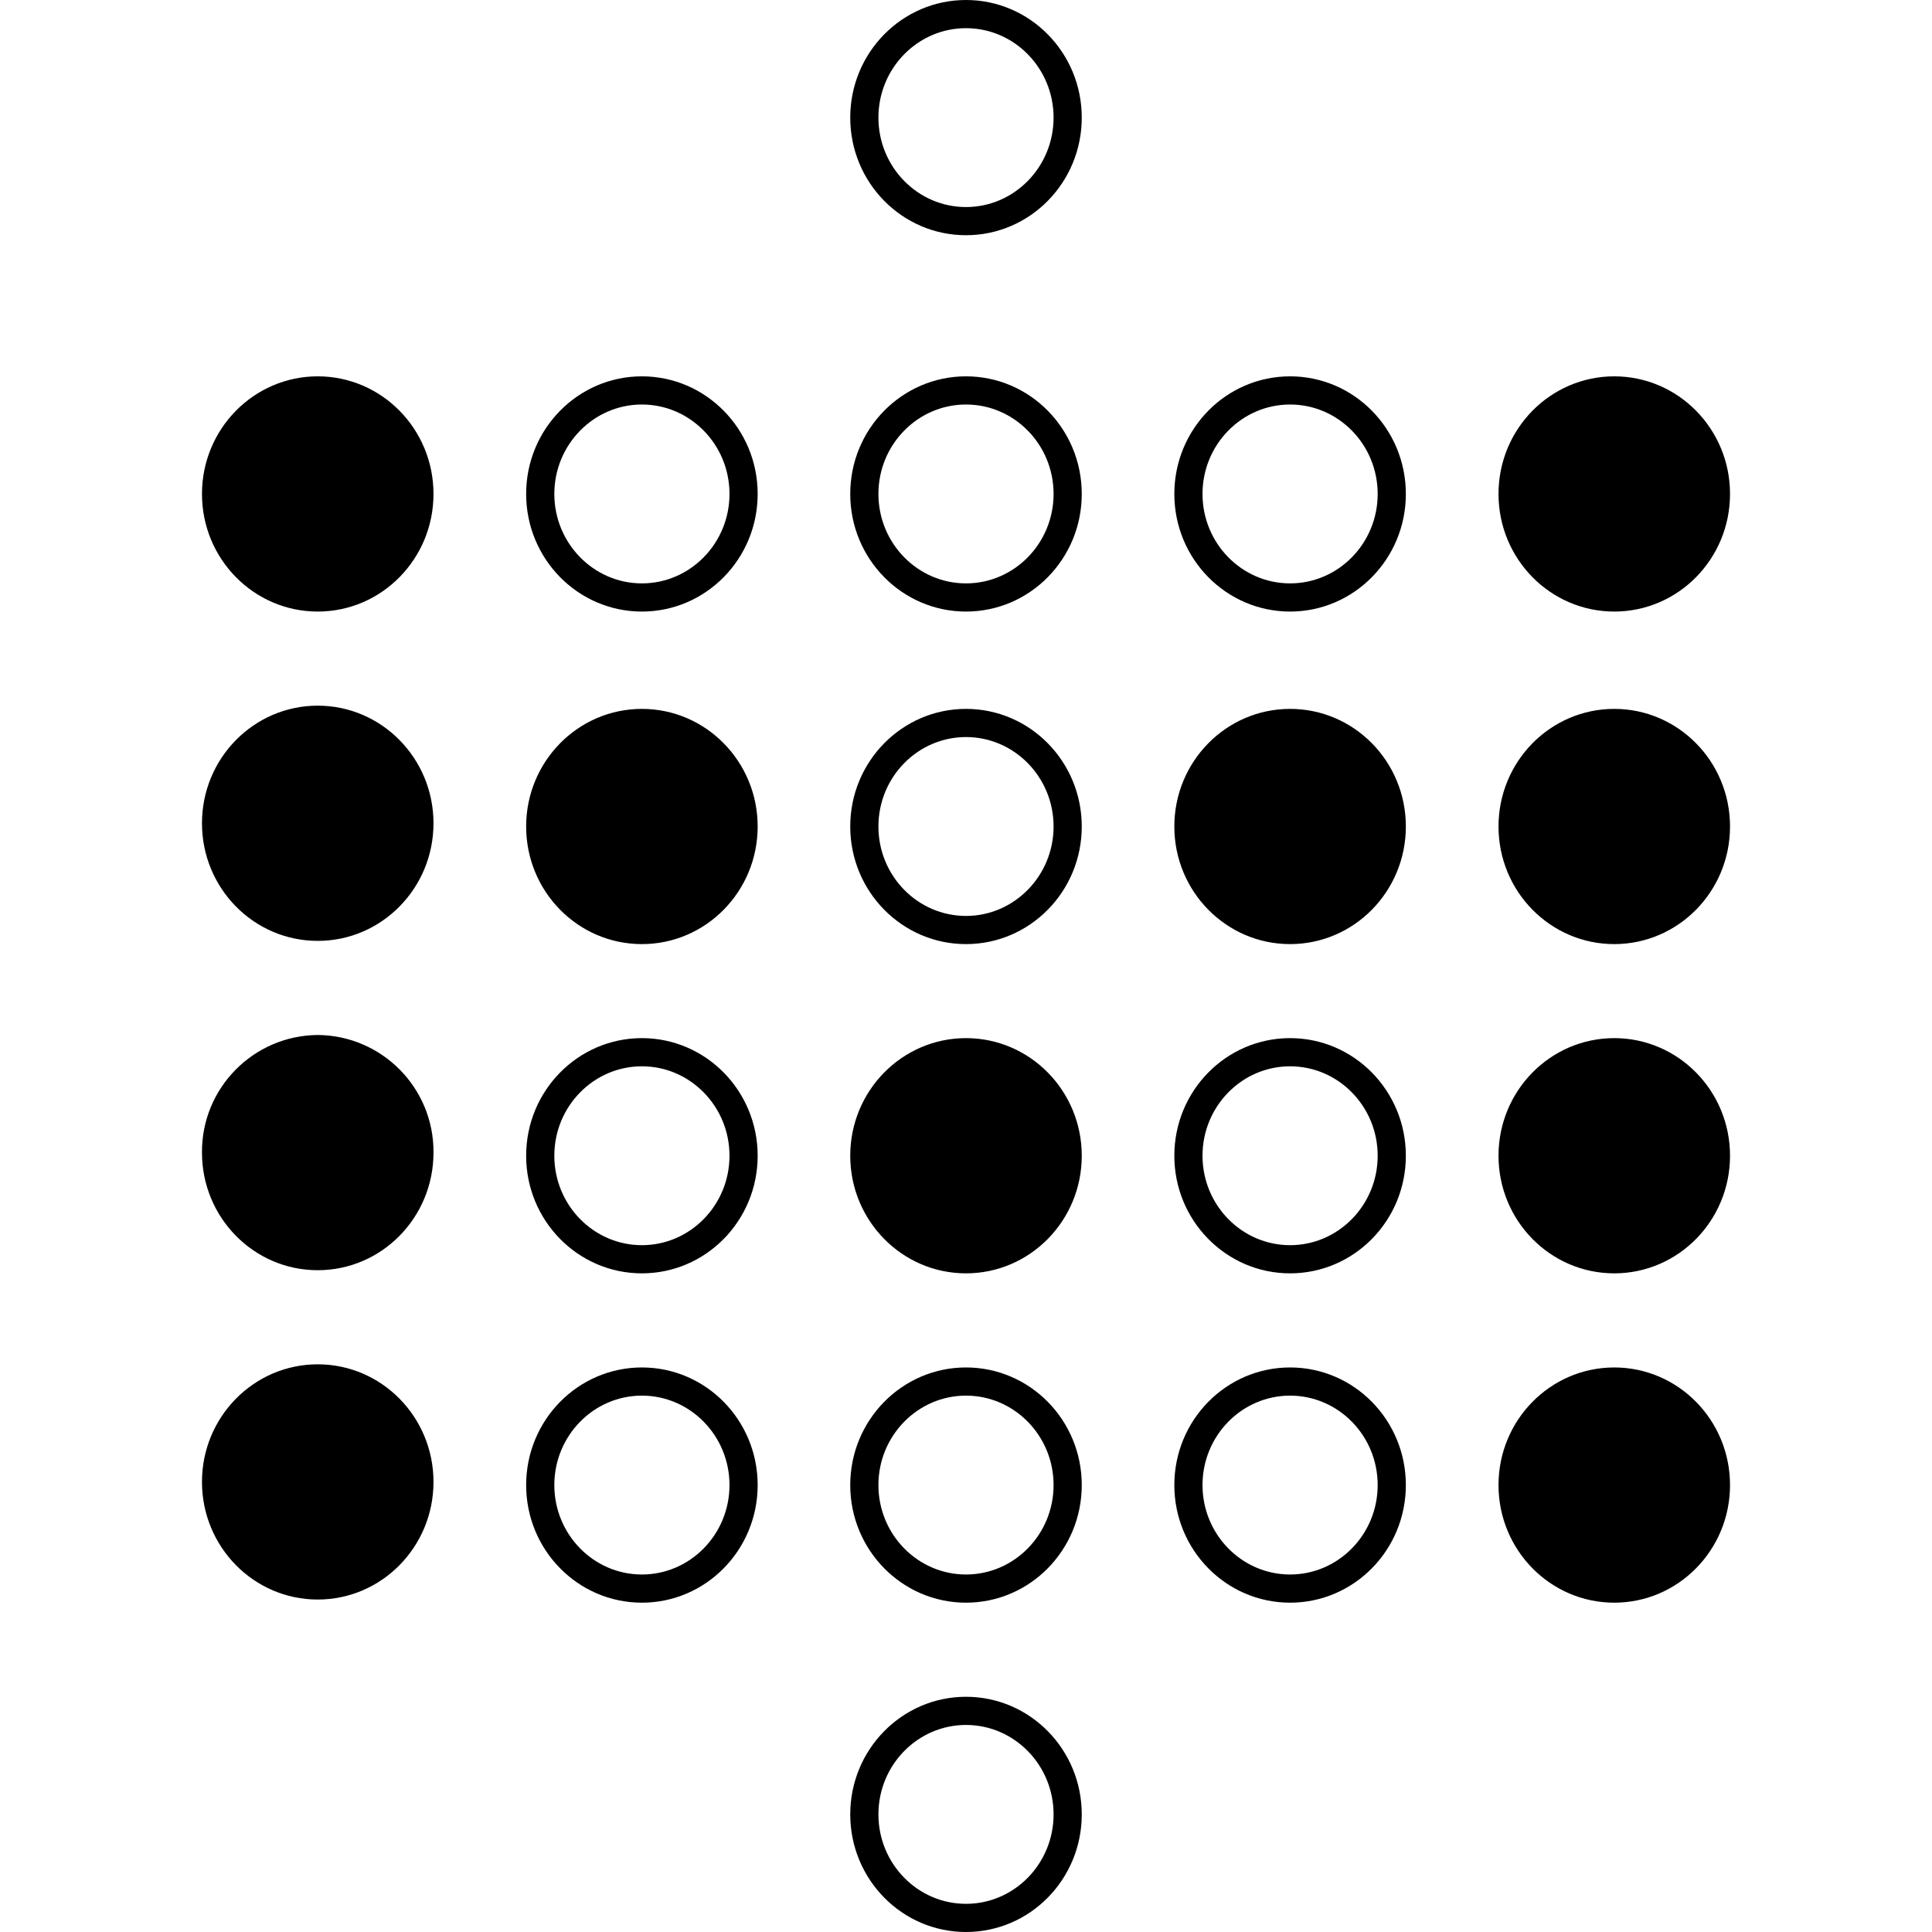
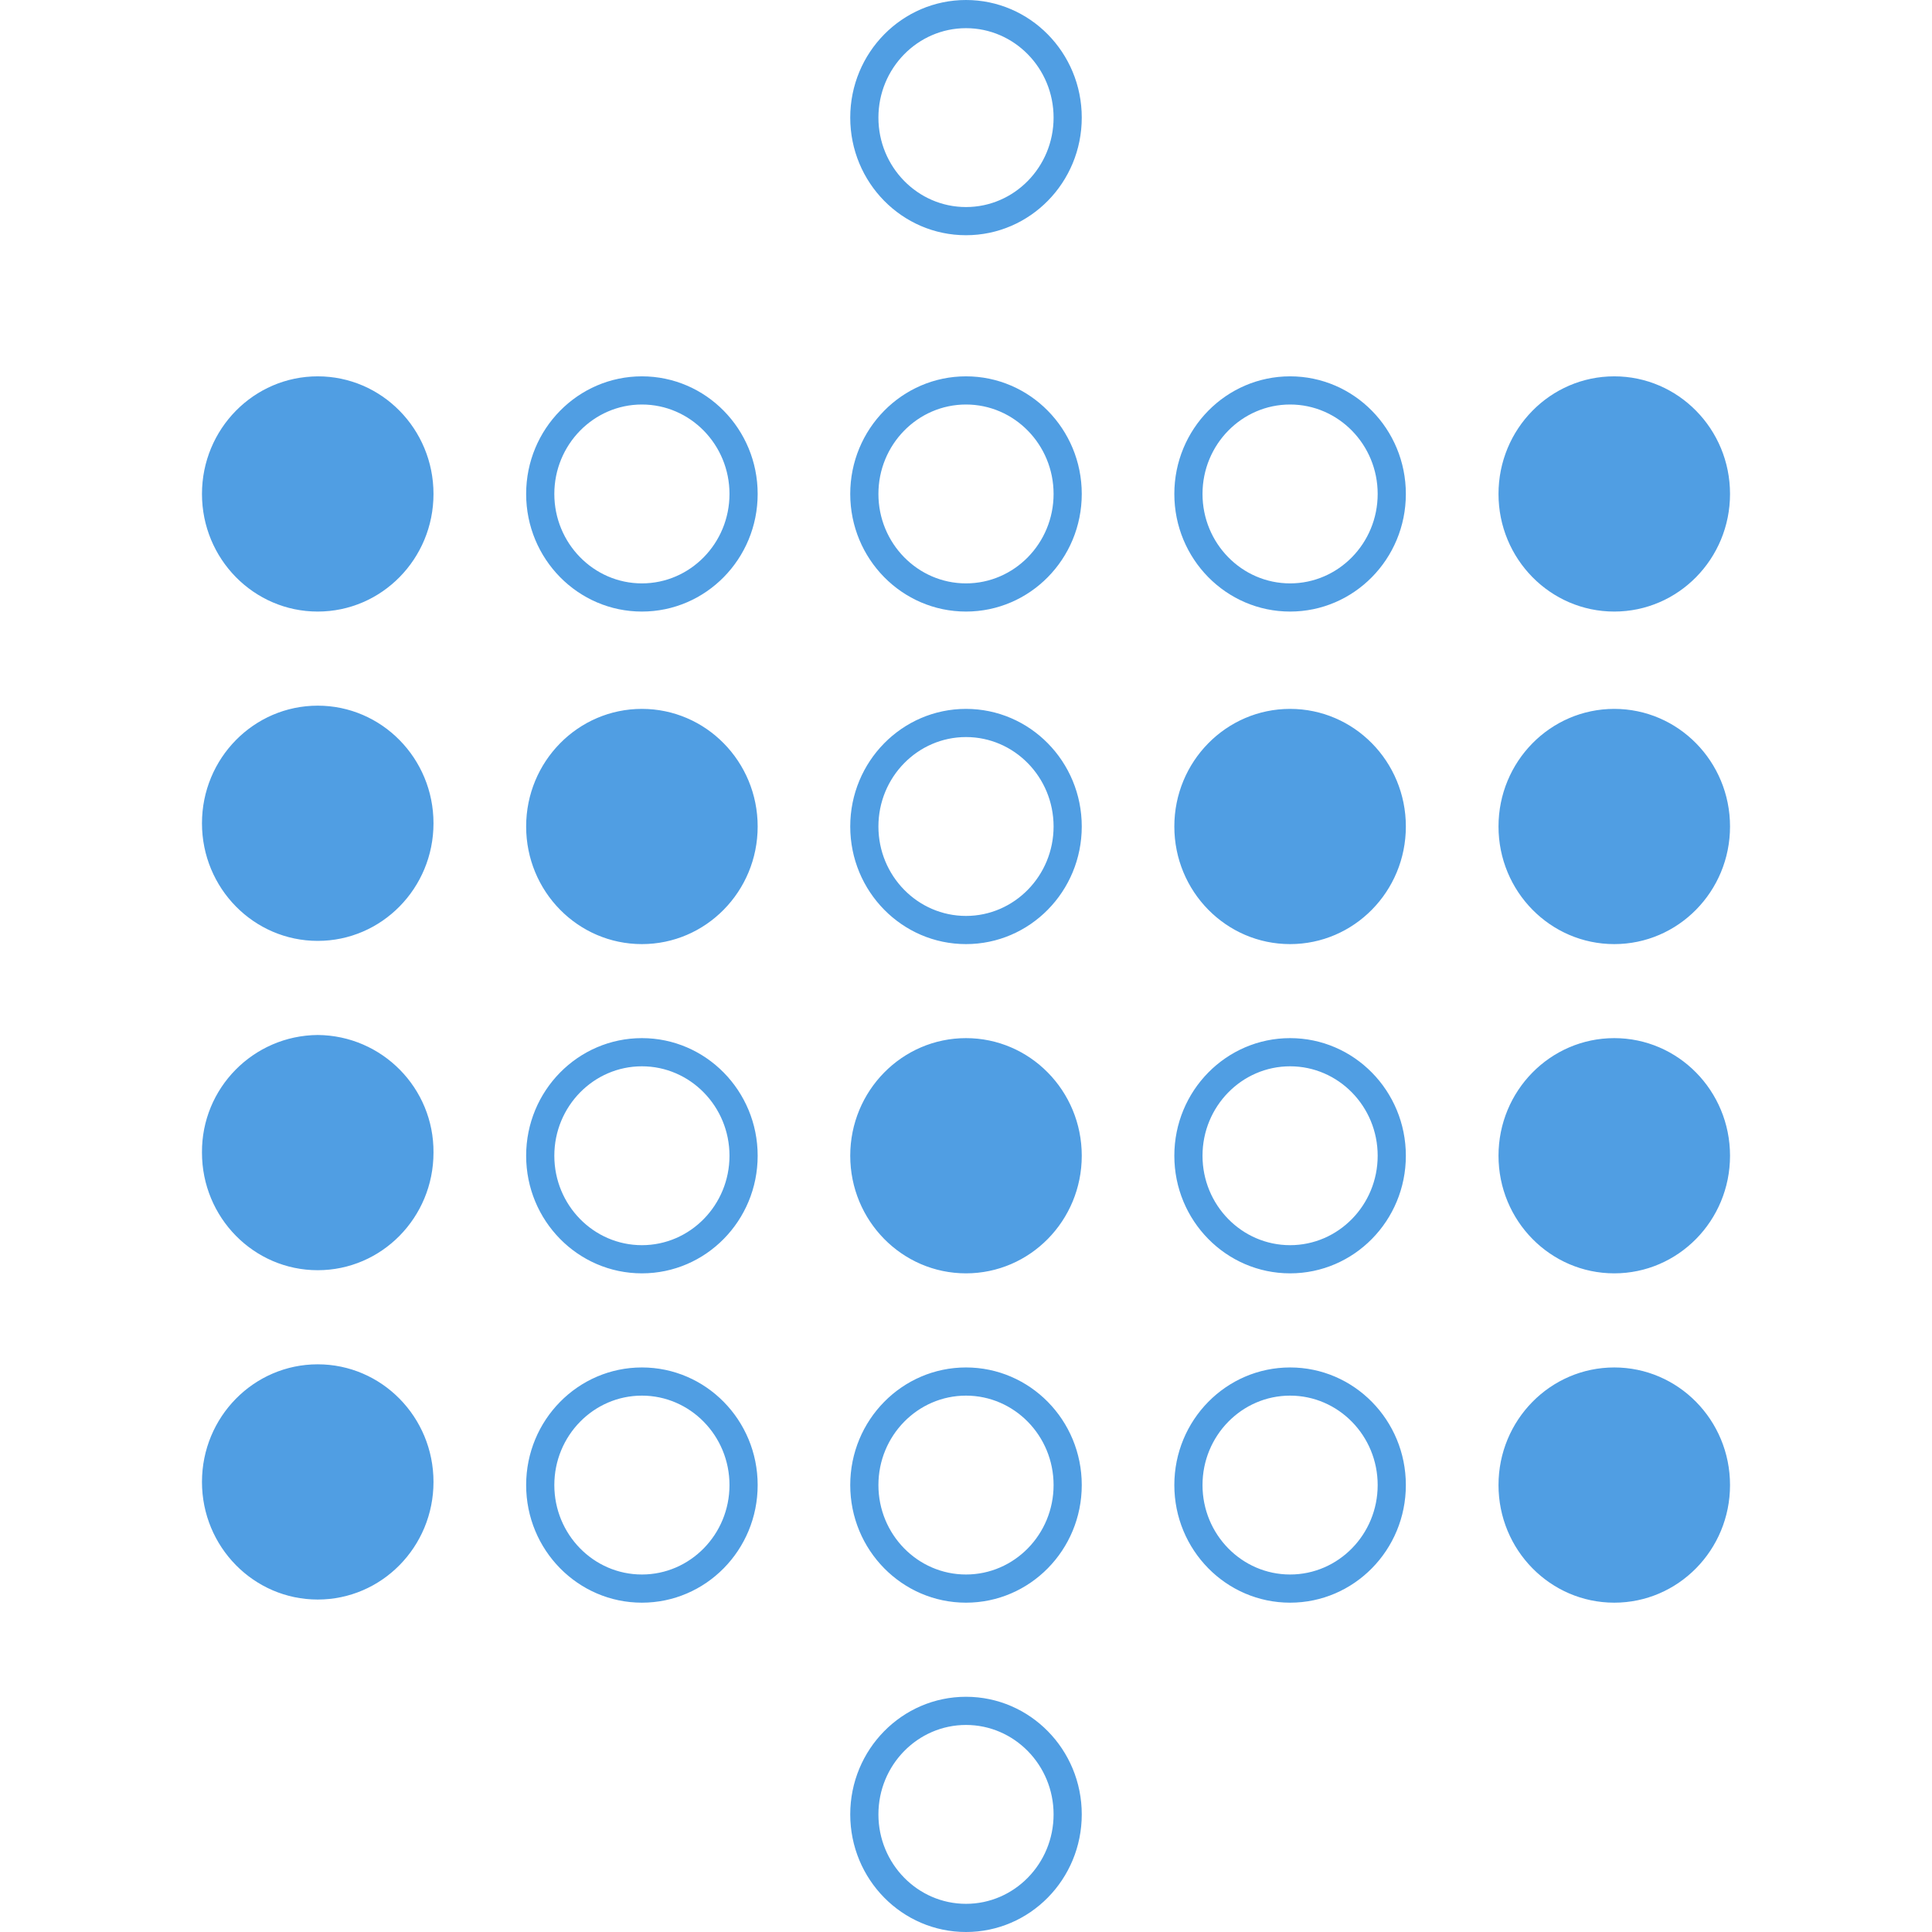
<svg xmlns="http://www.w3.org/2000/svg" role="img" viewBox="0 0 24 24">
-   <path d="M5.385 6.136c0 .807-.644 1.461-1.438 1.461s-1.438-.654-1.438-1.461.644-1.461 1.438-1.461 1.438.654 1.438 1.461zm-1.438 2.63c-.794 0-1.438.654-1.438 1.461s.644 1.461 1.438 1.461 1.438-.654 1.438-1.461-.644-1.461-1.438-1.461zm5.465-2.63c0 .807-.644 1.461-1.438 1.461s-1.438-.654-1.438-1.461.644-1.461 1.438-1.461 1.438.654 1.438 1.461zm-.35 0c0-.613-.488-1.111-1.088-1.111s-1.088.499-1.088 1.111.488 1.111 1.088 1.111 1.088-.498 1.088-1.111zm-1.088 5.592c.794 0 1.438-.654 1.438-1.461s-.644-1.461-1.438-1.461-1.438.654-1.438 1.461.643 1.461 1.438 1.461zm5.464-5.592c0 .807-.644 1.461-1.438 1.461s-1.438-.654-1.438-1.461.644-1.461 1.438-1.461 1.438.654 1.438 1.461zm-.35 0c0-.613-.488-1.111-1.088-1.111s-1.088.498-1.088 1.111S11.4 7.247 12 7.247s1.088-.498 1.088-1.111zm.35-4.675c0 .807-.644 1.461-1.438 1.461s-1.438-.654-1.438-1.461S11.206 0 12 0s1.438.654 1.438 1.461zm-.35 0C13.088.848 12.6.35 12 .35s-1.088.498-1.088 1.111S11.4 2.572 12 2.572s1.088-.498 1.088-1.111zm.35 8.806c0 .807-.644 1.461-1.438 1.461s-1.438-.654-1.438-1.461.644-1.461 1.438-1.461 1.438.654 1.438 1.461zm-.35 0c0-.613-.488-1.111-1.088-1.111s-1.088.498-1.088 1.111.488 1.111 1.088 1.111 1.088-.499 1.088-1.111zm4.376-4.131c0 .807-.644 1.461-1.438 1.461s-1.438-.654-1.438-1.461.644-1.461 1.438-1.461 1.438.654 1.438 1.461zm-.35 0c0-.613-.488-1.111-1.088-1.111s-1.088.498-1.088 1.111.488 1.111 1.088 1.111 1.088-.498 1.088-1.111zm2.939 1.461c.794 0 1.438-.654 1.438-1.461s-.644-1.461-1.438-1.461-1.438.654-1.438 1.461.644 1.461 1.438 1.461zm-4.027 1.209c-.794 0-1.438.654-1.438 1.461s.644 1.461 1.438 1.461 1.438-.654 1.438-1.461-.643-1.461-1.438-1.461zm4.027 0c-.794 0-1.438.654-1.438 1.461s.644 1.461 1.438 1.461 1.438-.654 1.438-1.461-.644-1.461-1.438-1.461zM3.947 12.857a1.45 1.45 0 0 0-1.438 1.461c0 .807.644 1.461 1.438 1.461s1.438-.654 1.438-1.461a1.45 1.45 0 0 0-1.438-1.461zm5.465 1.5c0 .807-.644 1.461-1.438 1.461s-1.438-.654-1.438-1.461.644-1.461 1.438-1.461 1.438.655 1.438 1.461zm-.35 0c0-.613-.488-1.111-1.088-1.111s-1.088.498-1.088 1.111.488 1.111 1.088 1.111 1.088-.498 1.088-1.111zM12 12.896c-.794 0-1.438.654-1.438 1.461s.644 1.461 1.438 1.461 1.438-.654 1.438-1.461-.644-1.461-1.438-1.461zm5.464 1.461c0 .807-.644 1.461-1.438 1.461s-1.438-.654-1.438-1.461.644-1.461 1.438-1.461 1.438.655 1.438 1.461zm-.35 0c0-.613-.488-1.111-1.088-1.111s-1.088.498-1.088 1.111.488 1.111 1.088 1.111 1.088-.498 1.088-1.111zm2.939-1.461c-.794 0-1.438.654-1.438 1.461s.644 1.461 1.438 1.461 1.438-.654 1.438-1.461-.644-1.461-1.438-1.461zM3.947 16.948c-.794 0-1.438.654-1.438 1.461s.644 1.461 1.438 1.461 1.438-.654 1.438-1.461-.644-1.461-1.438-1.461zm5.465 1.5c0 .807-.644 1.461-1.438 1.461s-1.438-.654-1.438-1.461.644-1.461 1.438-1.461 1.438.654 1.438 1.461zm-.35 0c0-.613-.488-1.111-1.088-1.111s-1.088.498-1.088 1.111.488 1.111 1.088 1.111 1.088-.498 1.088-1.111zm4.376 0c0 .807-.644 1.461-1.438 1.461s-1.438-.654-1.438-1.461.644-1.461 1.438-1.461 1.438.654 1.438 1.461zm-.35 0c0-.613-.488-1.111-1.088-1.111s-1.088.498-1.088 1.111.488 1.111 1.088 1.111 1.088-.498 1.088-1.111zm.35 4.091c0 .807-.644 1.461-1.438 1.461s-1.438-.654-1.438-1.461.644-1.461 1.438-1.461 1.438.654 1.438 1.461zm-.35 0c0-.613-.488-1.111-1.088-1.111s-1.088.498-1.088 1.111S11.4 23.65 12 23.65s1.088-.498 1.088-1.111zm4.376-4.091c0 .807-.644 1.461-1.438 1.461s-1.438-.654-1.438-1.461.644-1.461 1.438-1.461 1.438.654 1.438 1.461zm-.35 0c0-.613-.488-1.111-1.088-1.111s-1.088.498-1.088 1.111.488 1.111 1.088 1.111 1.088-.498 1.088-1.111zm2.939-1.461c-.794 0-1.438.654-1.438 1.461s.644 1.461 1.438 1.461 1.438-.654 1.438-1.461-.644-1.461-1.438-1.461z" />
+   <path fill="#509EE3" d="M5.385 6.136c0 .807-.644 1.461-1.438 1.461s-1.438-.654-1.438-1.461.644-1.461 1.438-1.461 1.438.654 1.438 1.461zm-1.438 2.63c-.794 0-1.438.654-1.438 1.461s.644 1.461 1.438 1.461 1.438-.654 1.438-1.461-.644-1.461-1.438-1.461zm5.465-2.63c0 .807-.644 1.461-1.438 1.461s-1.438-.654-1.438-1.461.644-1.461 1.438-1.461 1.438.654 1.438 1.461zm-.35 0c0-.613-.488-1.111-1.088-1.111s-1.088.499-1.088 1.111.488 1.111 1.088 1.111 1.088-.498 1.088-1.111zm-1.088 5.592c.794 0 1.438-.654 1.438-1.461s-.644-1.461-1.438-1.461-1.438.654-1.438 1.461.643 1.461 1.438 1.461zm5.464-5.592c0 .807-.644 1.461-1.438 1.461s-1.438-.654-1.438-1.461.644-1.461 1.438-1.461 1.438.654 1.438 1.461zm-.35 0c0-.613-.488-1.111-1.088-1.111s-1.088.498-1.088 1.111S11.4 7.247 12 7.247s1.088-.498 1.088-1.111zm.35-4.675c0 .807-.644 1.461-1.438 1.461s-1.438-.654-1.438-1.461S11.206 0 12 0s1.438.654 1.438 1.461zm-.35 0C13.088.848 12.6.35 12 .35s-1.088.498-1.088 1.111S11.4 2.572 12 2.572s1.088-.498 1.088-1.111zm.35 8.806c0 .807-.644 1.461-1.438 1.461s-1.438-.654-1.438-1.461.644-1.461 1.438-1.461 1.438.654 1.438 1.461zm-.35 0c0-.613-.488-1.111-1.088-1.111s-1.088.498-1.088 1.111.488 1.111 1.088 1.111 1.088-.499 1.088-1.111zm4.376-4.131c0 .807-.644 1.461-1.438 1.461s-1.438-.654-1.438-1.461.644-1.461 1.438-1.461 1.438.654 1.438 1.461zm-.35 0c0-.613-.488-1.111-1.088-1.111s-1.088.498-1.088 1.111.488 1.111 1.088 1.111 1.088-.498 1.088-1.111zm2.939 1.461c.794 0 1.438-.654 1.438-1.461s-.644-1.461-1.438-1.461-1.438.654-1.438 1.461.644 1.461 1.438 1.461zm-4.027 1.209c-.794 0-1.438.654-1.438 1.461s.644 1.461 1.438 1.461 1.438-.654 1.438-1.461-.643-1.461-1.438-1.461zm4.027 0c-.794 0-1.438.654-1.438 1.461s.644 1.461 1.438 1.461 1.438-.654 1.438-1.461-.644-1.461-1.438-1.461zM3.947 12.857a1.45 1.45 0 0 0-1.438 1.461c0 .807.644 1.461 1.438 1.461s1.438-.654 1.438-1.461a1.45 1.45 0 0 0-1.438-1.461zm5.465 1.5c0 .807-.644 1.461-1.438 1.461s-1.438-.654-1.438-1.461.644-1.461 1.438-1.461 1.438.655 1.438 1.461zm-.35 0c0-.613-.488-1.111-1.088-1.111s-1.088.498-1.088 1.111.488 1.111 1.088 1.111 1.088-.498 1.088-1.111zM12 12.896c-.794 0-1.438.654-1.438 1.461s.644 1.461 1.438 1.461 1.438-.654 1.438-1.461-.644-1.461-1.438-1.461zm5.464 1.461c0 .807-.644 1.461-1.438 1.461s-1.438-.654-1.438-1.461.644-1.461 1.438-1.461 1.438.655 1.438 1.461zm-.35 0c0-.613-.488-1.111-1.088-1.111s-1.088.498-1.088 1.111.488 1.111 1.088 1.111 1.088-.498 1.088-1.111zm2.939-1.461c-.794 0-1.438.654-1.438 1.461s.644 1.461 1.438 1.461 1.438-.654 1.438-1.461-.644-1.461-1.438-1.461zM3.947 16.948c-.794 0-1.438.654-1.438 1.461s.644 1.461 1.438 1.461 1.438-.654 1.438-1.461-.644-1.461-1.438-1.461zm5.465 1.5c0 .807-.644 1.461-1.438 1.461s-1.438-.654-1.438-1.461.644-1.461 1.438-1.461 1.438.654 1.438 1.461zm-.35 0c0-.613-.488-1.111-1.088-1.111s-1.088.498-1.088 1.111.488 1.111 1.088 1.111 1.088-.498 1.088-1.111zm4.376 0c0 .807-.644 1.461-1.438 1.461s-1.438-.654-1.438-1.461.644-1.461 1.438-1.461 1.438.654 1.438 1.461zm-.35 0c0-.613-.488-1.111-1.088-1.111s-1.088.498-1.088 1.111.488 1.111 1.088 1.111 1.088-.498 1.088-1.111zm.35 4.091c0 .807-.644 1.461-1.438 1.461s-1.438-.654-1.438-1.461.644-1.461 1.438-1.461 1.438.654 1.438 1.461zm-.35 0c0-.613-.488-1.111-1.088-1.111s-1.088.498-1.088 1.111S11.4 23.65 12 23.65s1.088-.498 1.088-1.111zm4.376-4.091c0 .807-.644 1.461-1.438 1.461s-1.438-.654-1.438-1.461.644-1.461 1.438-1.461 1.438.654 1.438 1.461zm-.35 0c0-.613-.488-1.111-1.088-1.111s-1.088.498-1.088 1.111.488 1.111 1.088 1.111 1.088-.498 1.088-1.111zm2.939-1.461c-.794 0-1.438.654-1.438 1.461s.644 1.461 1.438 1.461 1.438-.654 1.438-1.461-.644-1.461-1.438-1.461z" />
</svg>
